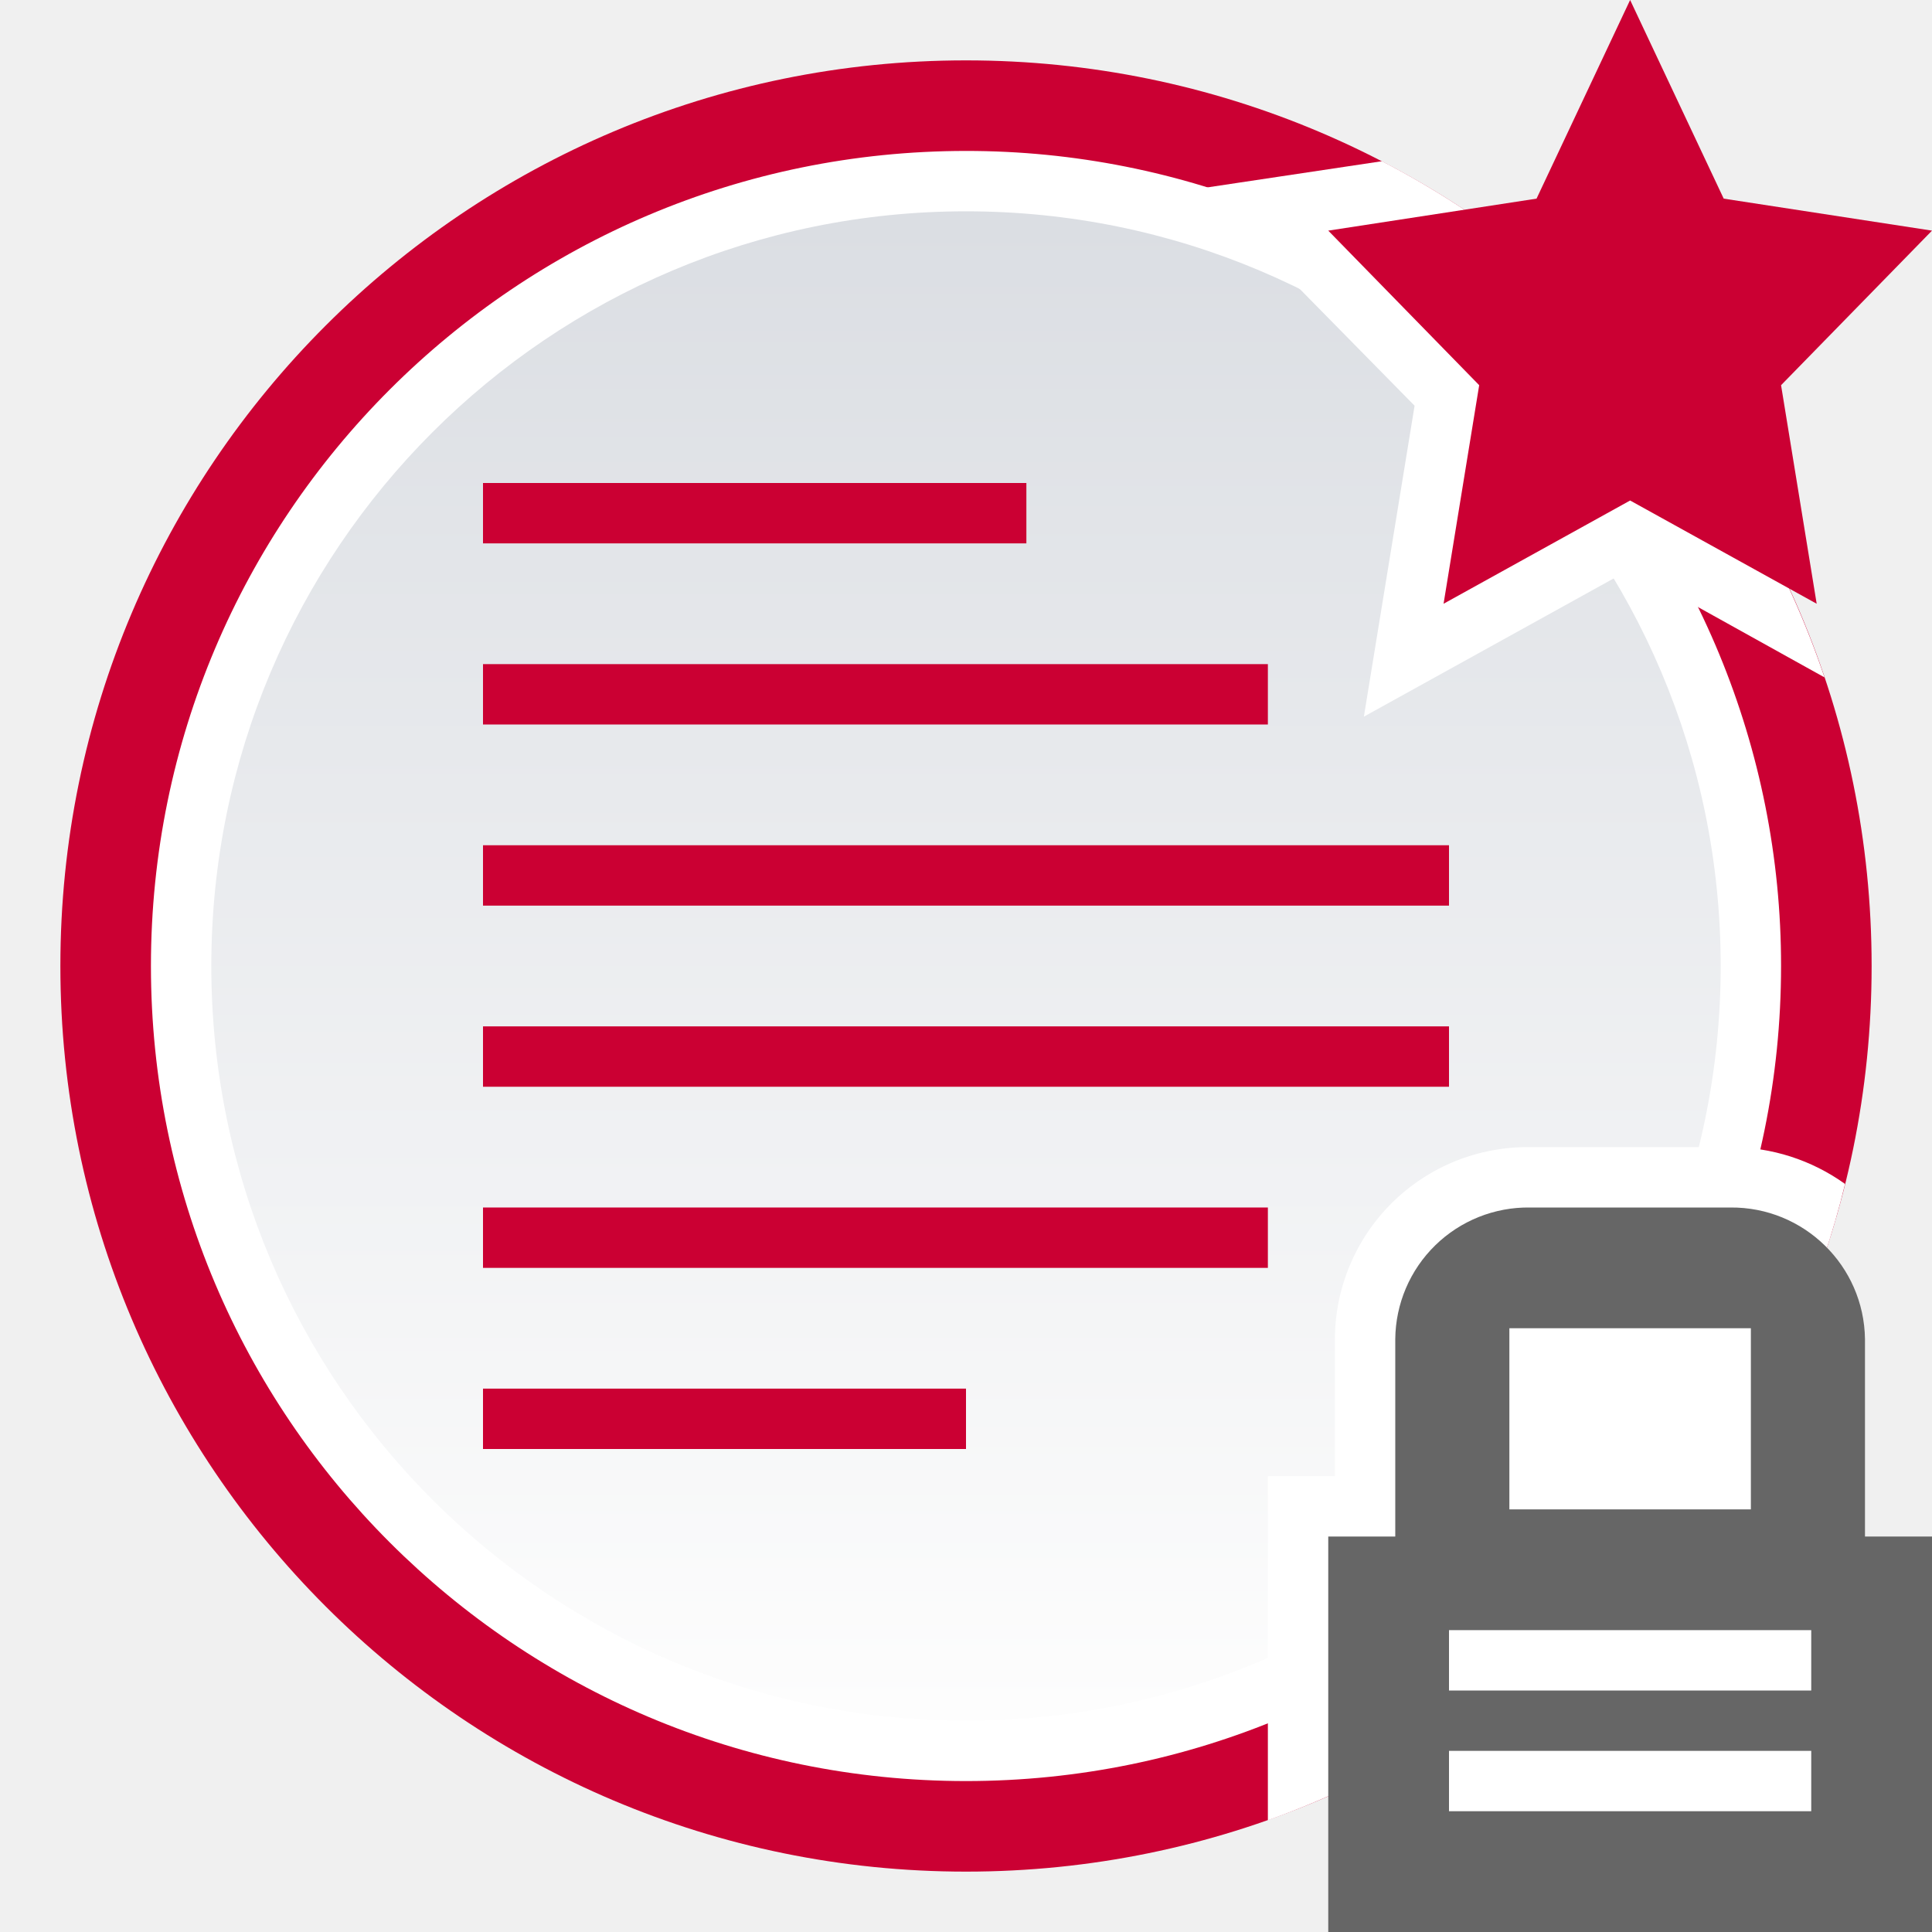
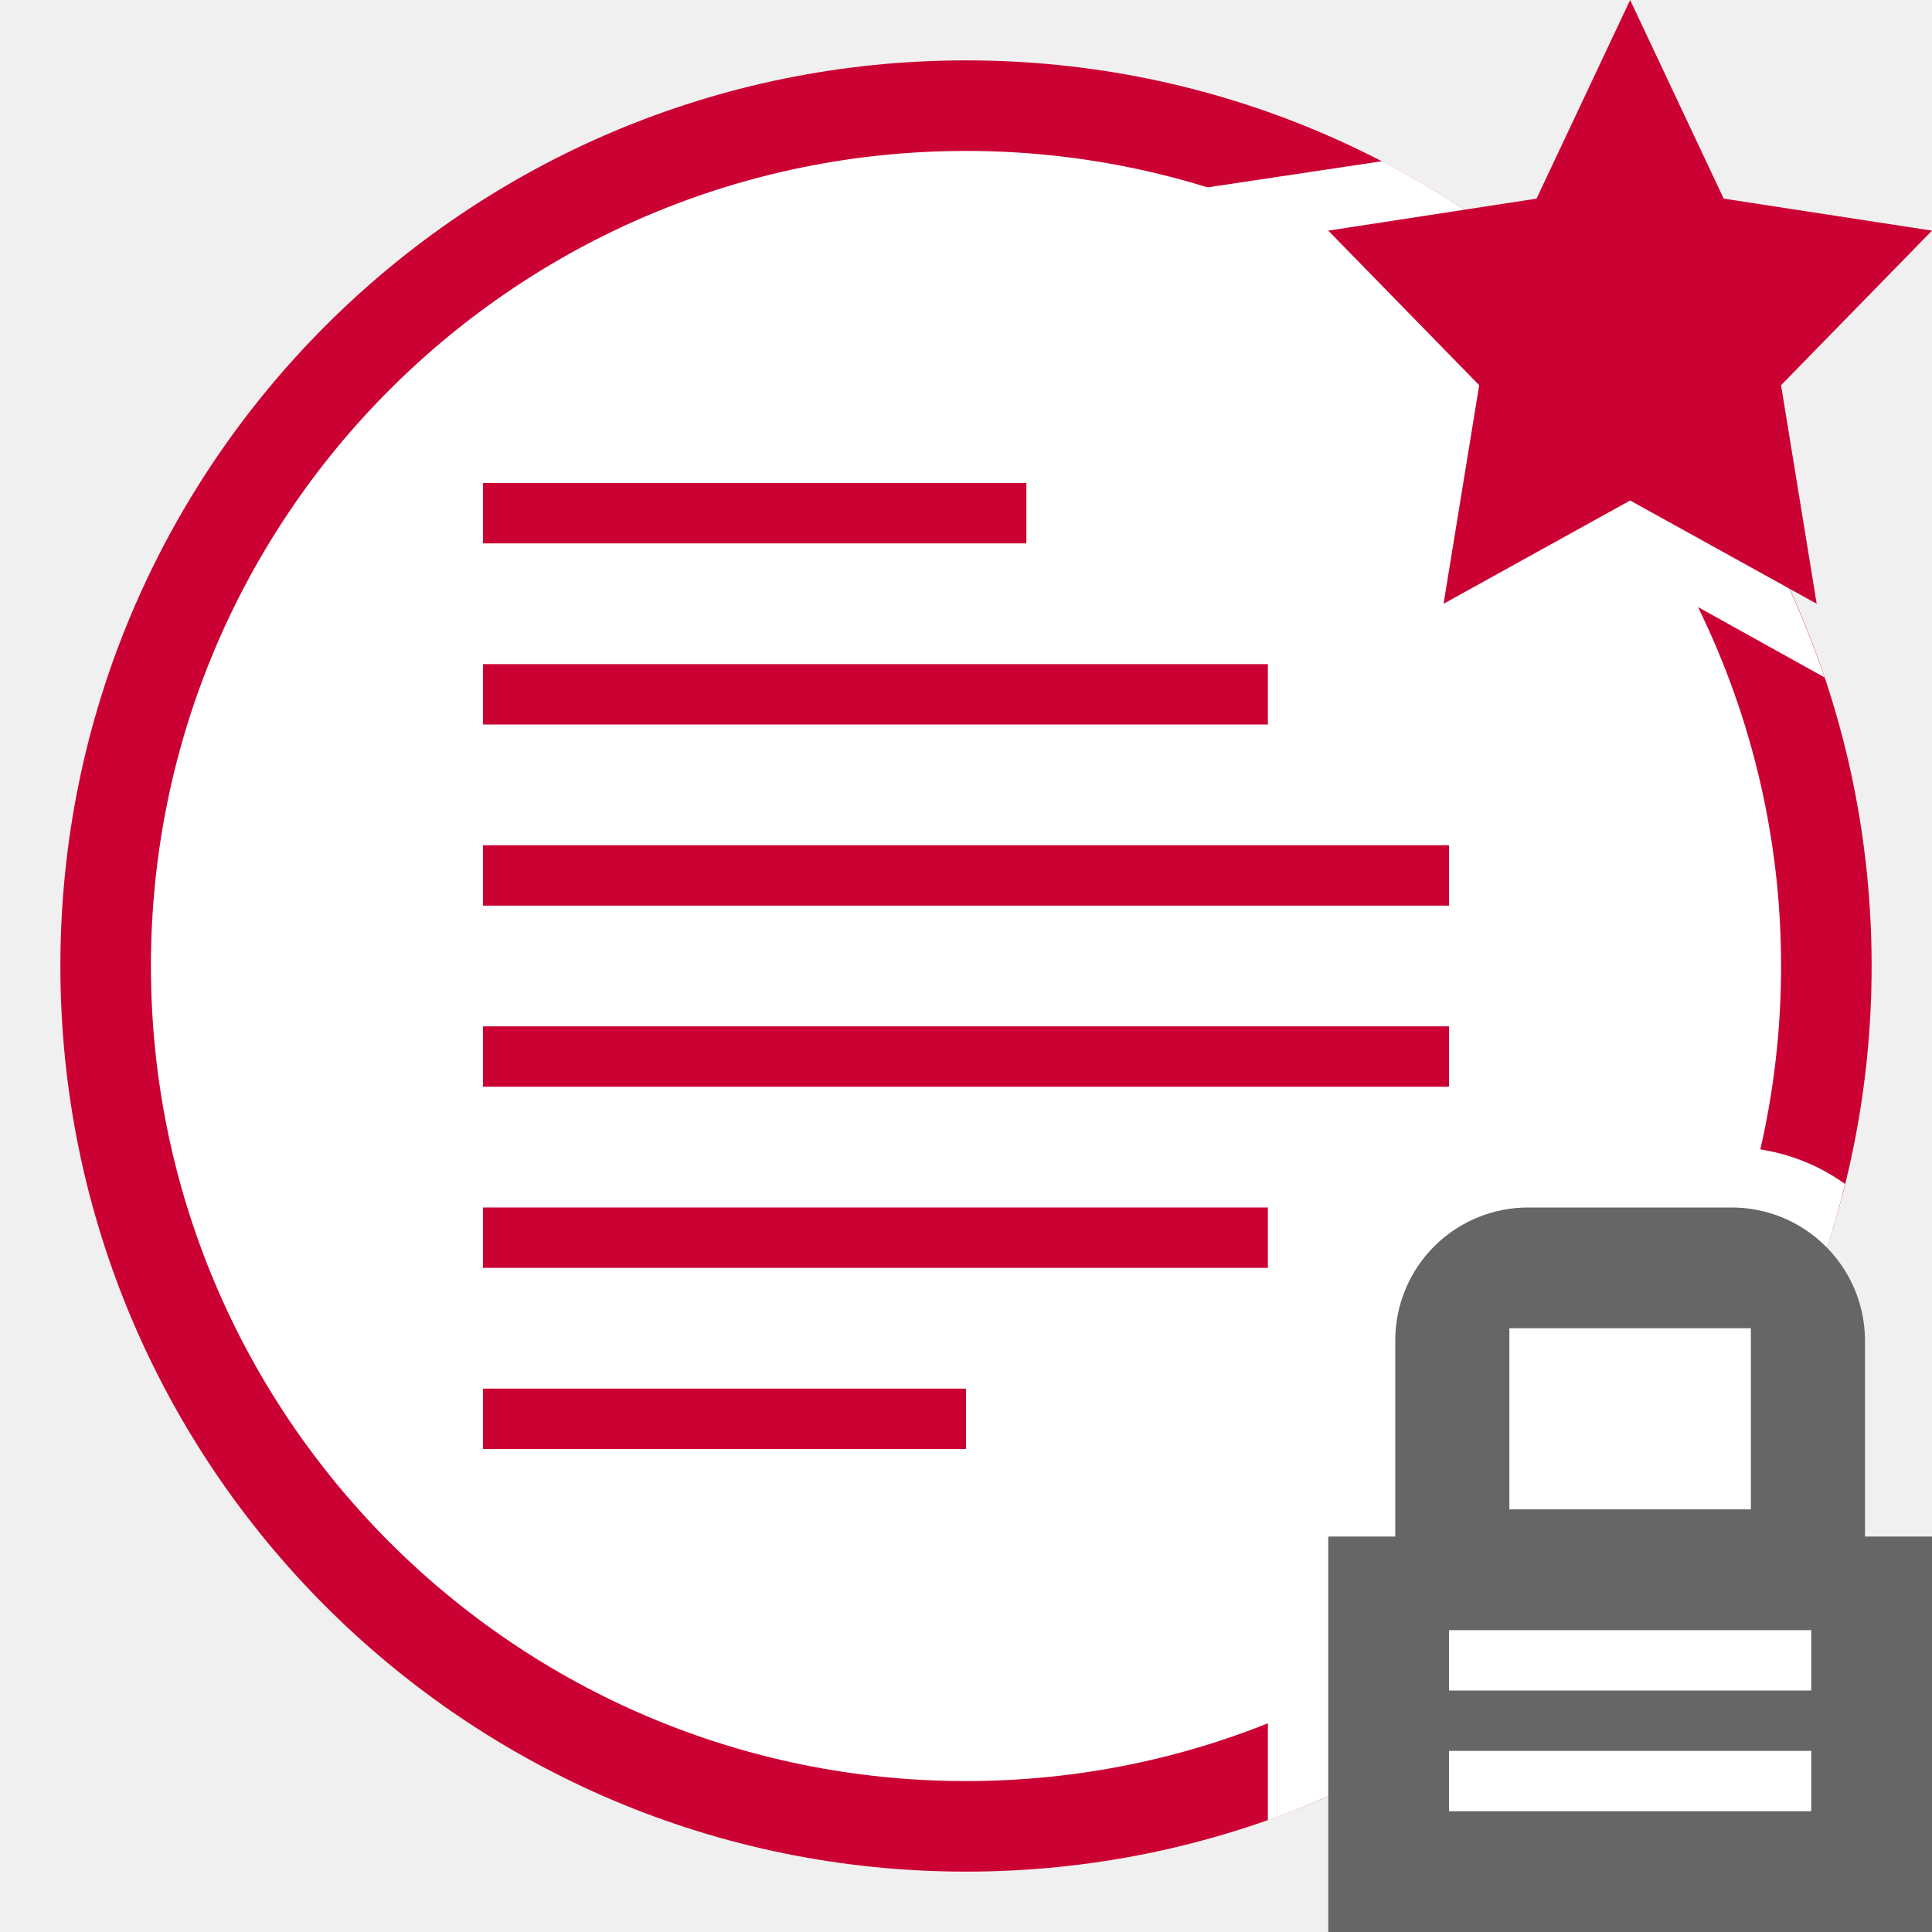
<svg xmlns="http://www.w3.org/2000/svg" width="32" height="32" viewBox="0 0 32 32">
  <defs>
    <style>.cls-1 {
        fill: none;
      }

      .cls-2, .cls-6 {
        fill: #cb0033;
      }

      .cls-3 {
        fill: #cb0033;
      }

      .cls-4, .cls-7 {
        fill: #fff;
      }

      .cls-5 {
-         fill: url(#Nepojmenovaný_přechod_24);
+         fill: #fff
      }

      .cls-6, .cls-7, .cls-8 {
        fill-rule: evenodd;
      }

      .cls-8 {
        fill: #666;
      }</style>
    <linearGradient id="Nepojmenovaný_přechod_24" x1="-29.34" x2="-29.34" y1="33.92" y2="32.92" data-name="Nepojmenovaný přechod 24" gradientTransform="matrix(25 0 0 -25 749.5 851.5)" gradientUnits="userSpaceOnUse">
      <stop stop-color="#dbdee3" offset="0" />
      <stop stop-color="#fdfdfd" offset="1" />
    </linearGradient>
  </defs>
  <g id="Vrstva_2" data-name="Vrstva 2">
    <g id="Vrstva_1-2" data-name="Vrstva 1">
      <g id="unread">
        <g id="topic_unread_locked_mine" data-name="topic unread locked mine">
          <path class="cls-1" d="M0,0H32V32H0Z" />
          <path class="cls-2" d="M31,16A15,15,0,1,1,16,1,15,15,0,0,1,31,16" />
          <path class="cls-3" d="M30,16A14,14,0,1,1,16,2,14,14,0,0,1,30,16" />
          <path class="cls-4" d="M29.5,16A13.5,13.5,0,1,1,16,2.5,13.49,13.49,0,0,1,29.5,16" />
          <path class="cls-5" d="M28.5,16A12.5,12.5,0,1,1,16,3.5,12.5,12.5,0,0,1,28.5,16" />
          <path class="cls-6" d="M17,9H8V8h9ZM8,12H21V11H8Zm16,3H8V14H24ZM8,18H24V17H8Zm13,3H8V20H21Zm-5,3H8V23h8Z" />
          <g id="star-copy-25">
            <path class="cls-7" d="M23.43,6.72l-.84,5.15L27,9.43l3.22,1.79a15.07,15.07,0,0,0-7.33-8.55l-3,.45Z" />
            <path class="cls-2" d="M27,8.29,30.09,10,29.5,6.38,32,3.82l-3.45-.53L27,0,25.45,3.29,22,3.82l2.5,2.56L23.91,10Z" />
          </g>
          <g id="lock-copy-21">
            <path class="cls-4" d="M21,30.15v-5.7h1.11V22.18A3.19,3.19,0,0,1,25.34,19h3.32a3.26,3.26,0,0,1,1.9.61A14,14,0,0,1,29.75,22H30v8H24V28.69a15.42,15.42,0,0,1-3,1.46Z" />
            <path class="cls-8" d="M30.89,22.18v3.27H32V32H22V25.45h1.11V22.18A2.2,2.2,0,0,1,25.34,20h3.32A2.21,2.21,0,0,1,30.89,22.18ZM25,22h4v3H25Zm-1,5v1h6V27Zm0,2v1h6V29Z" />
          </g>
        </g>
      </g>
    </g>
  </g>
</svg>
